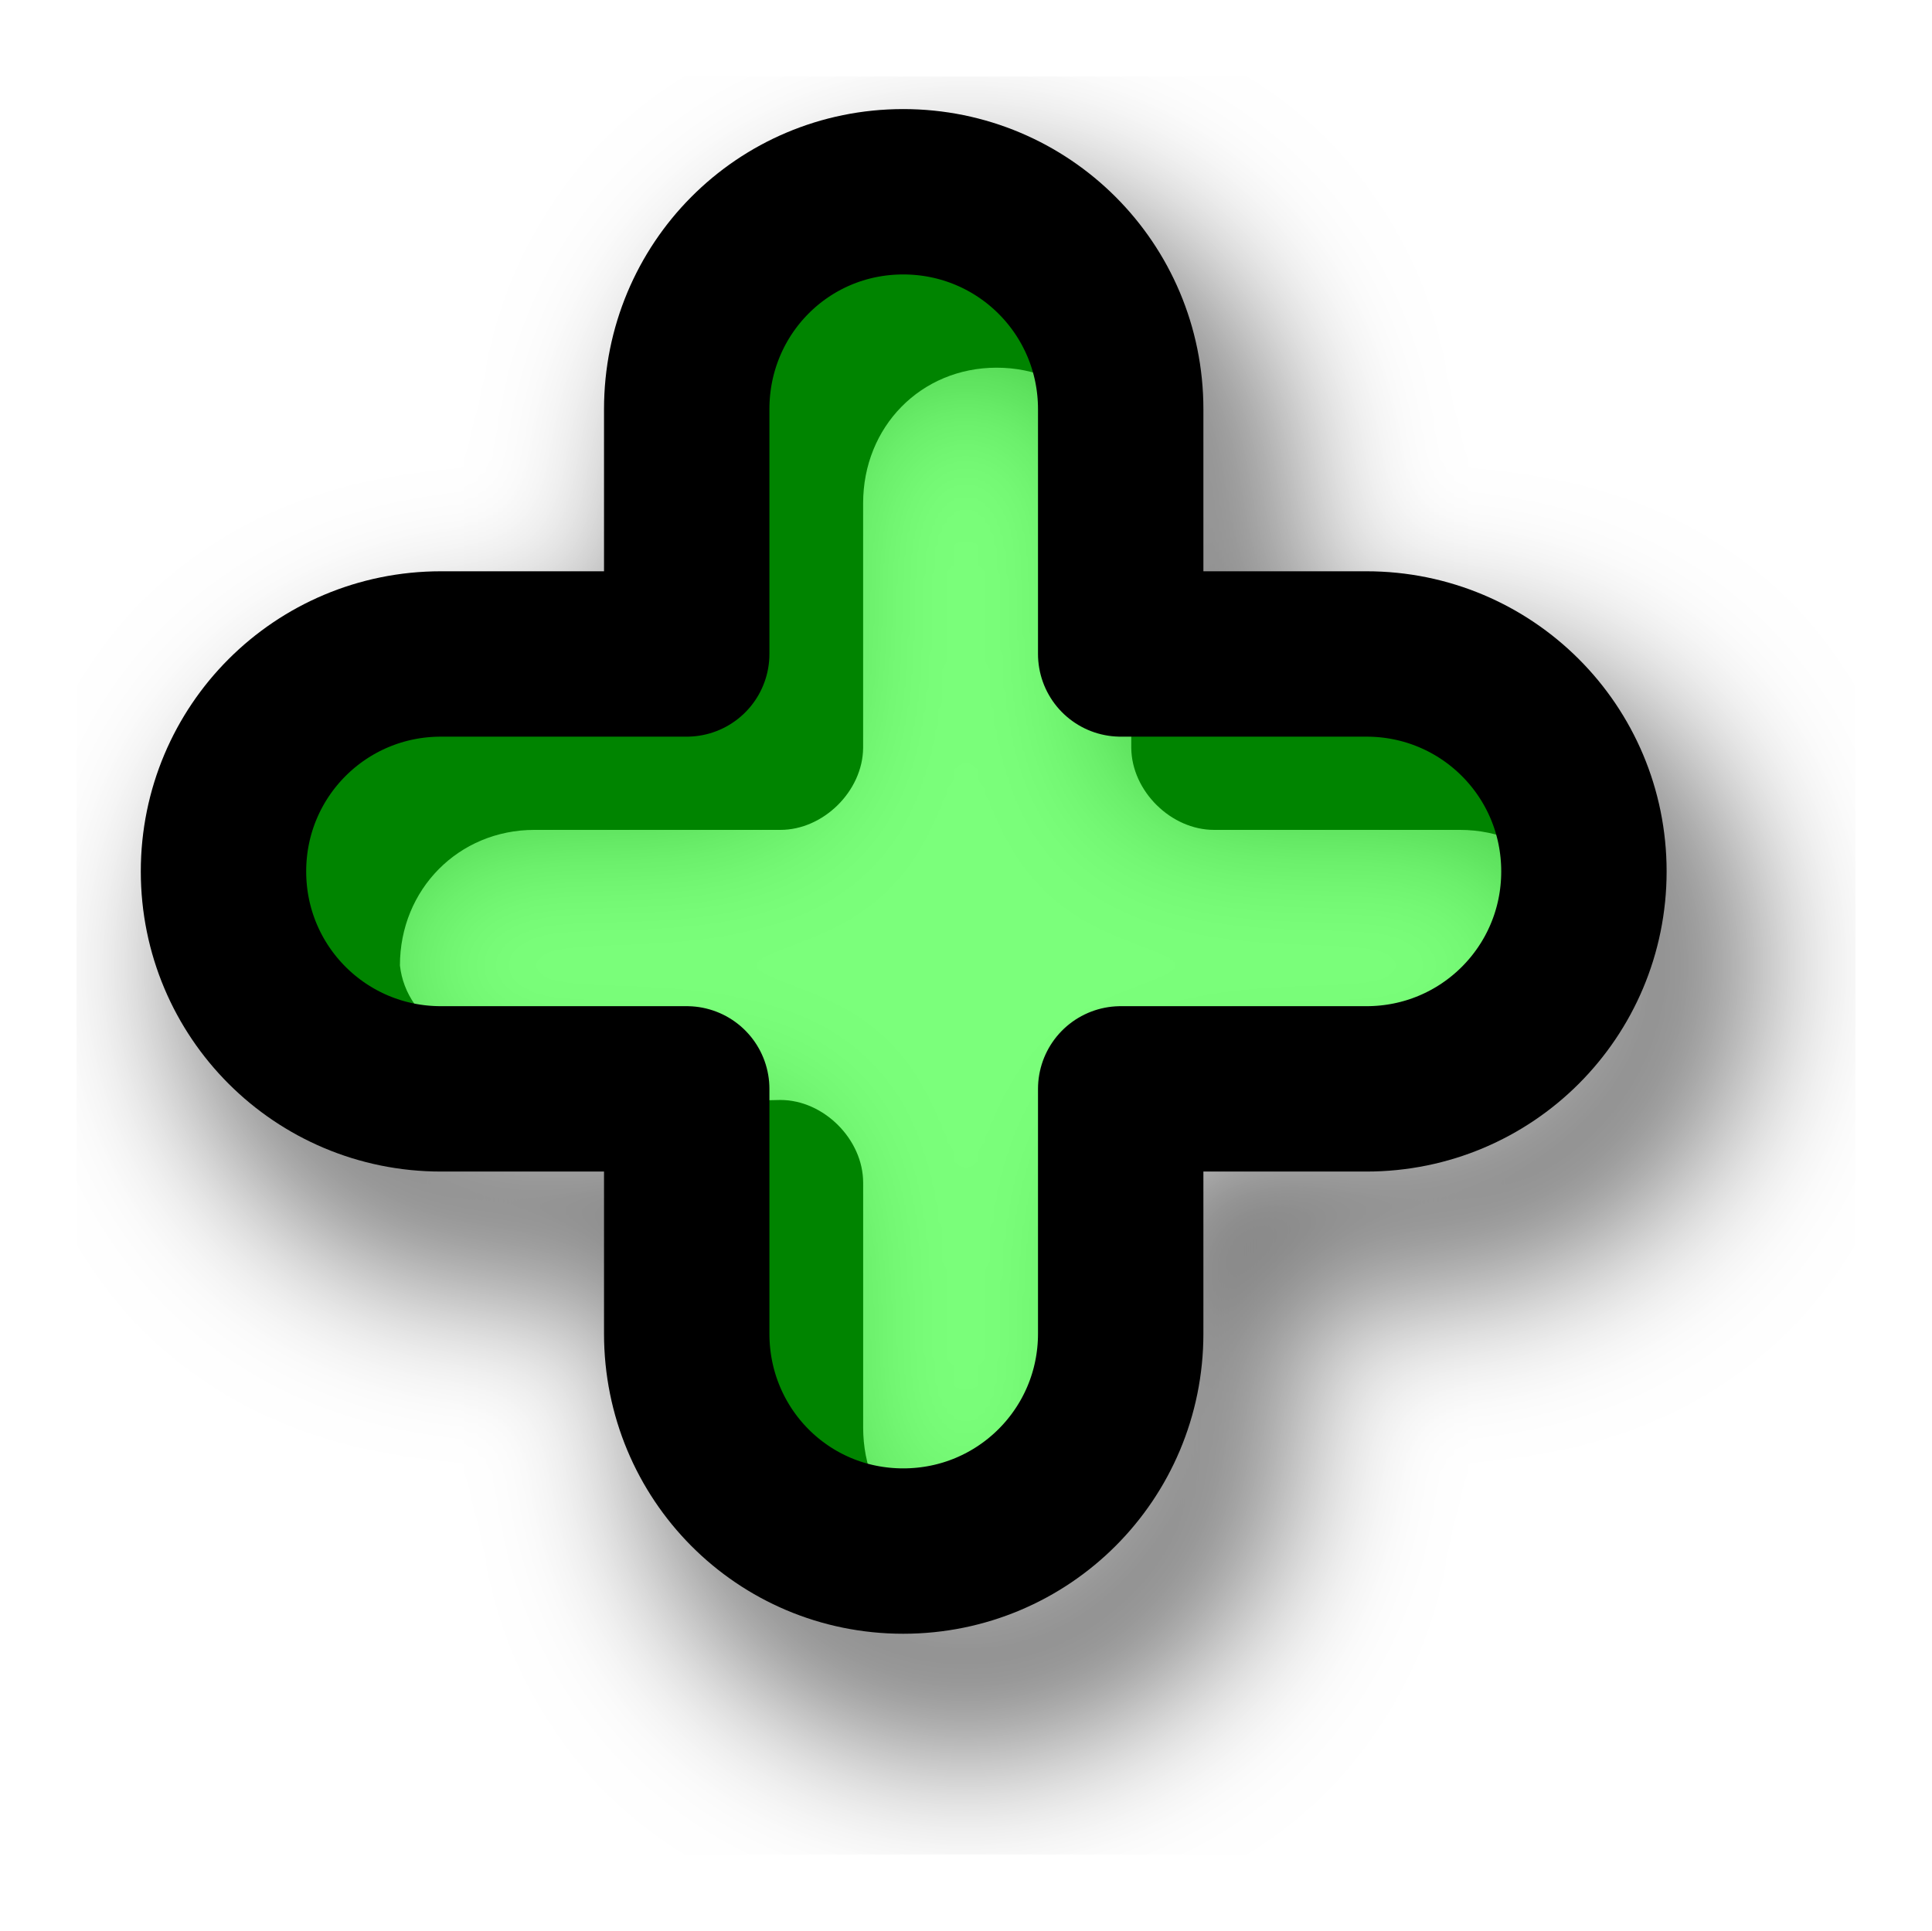
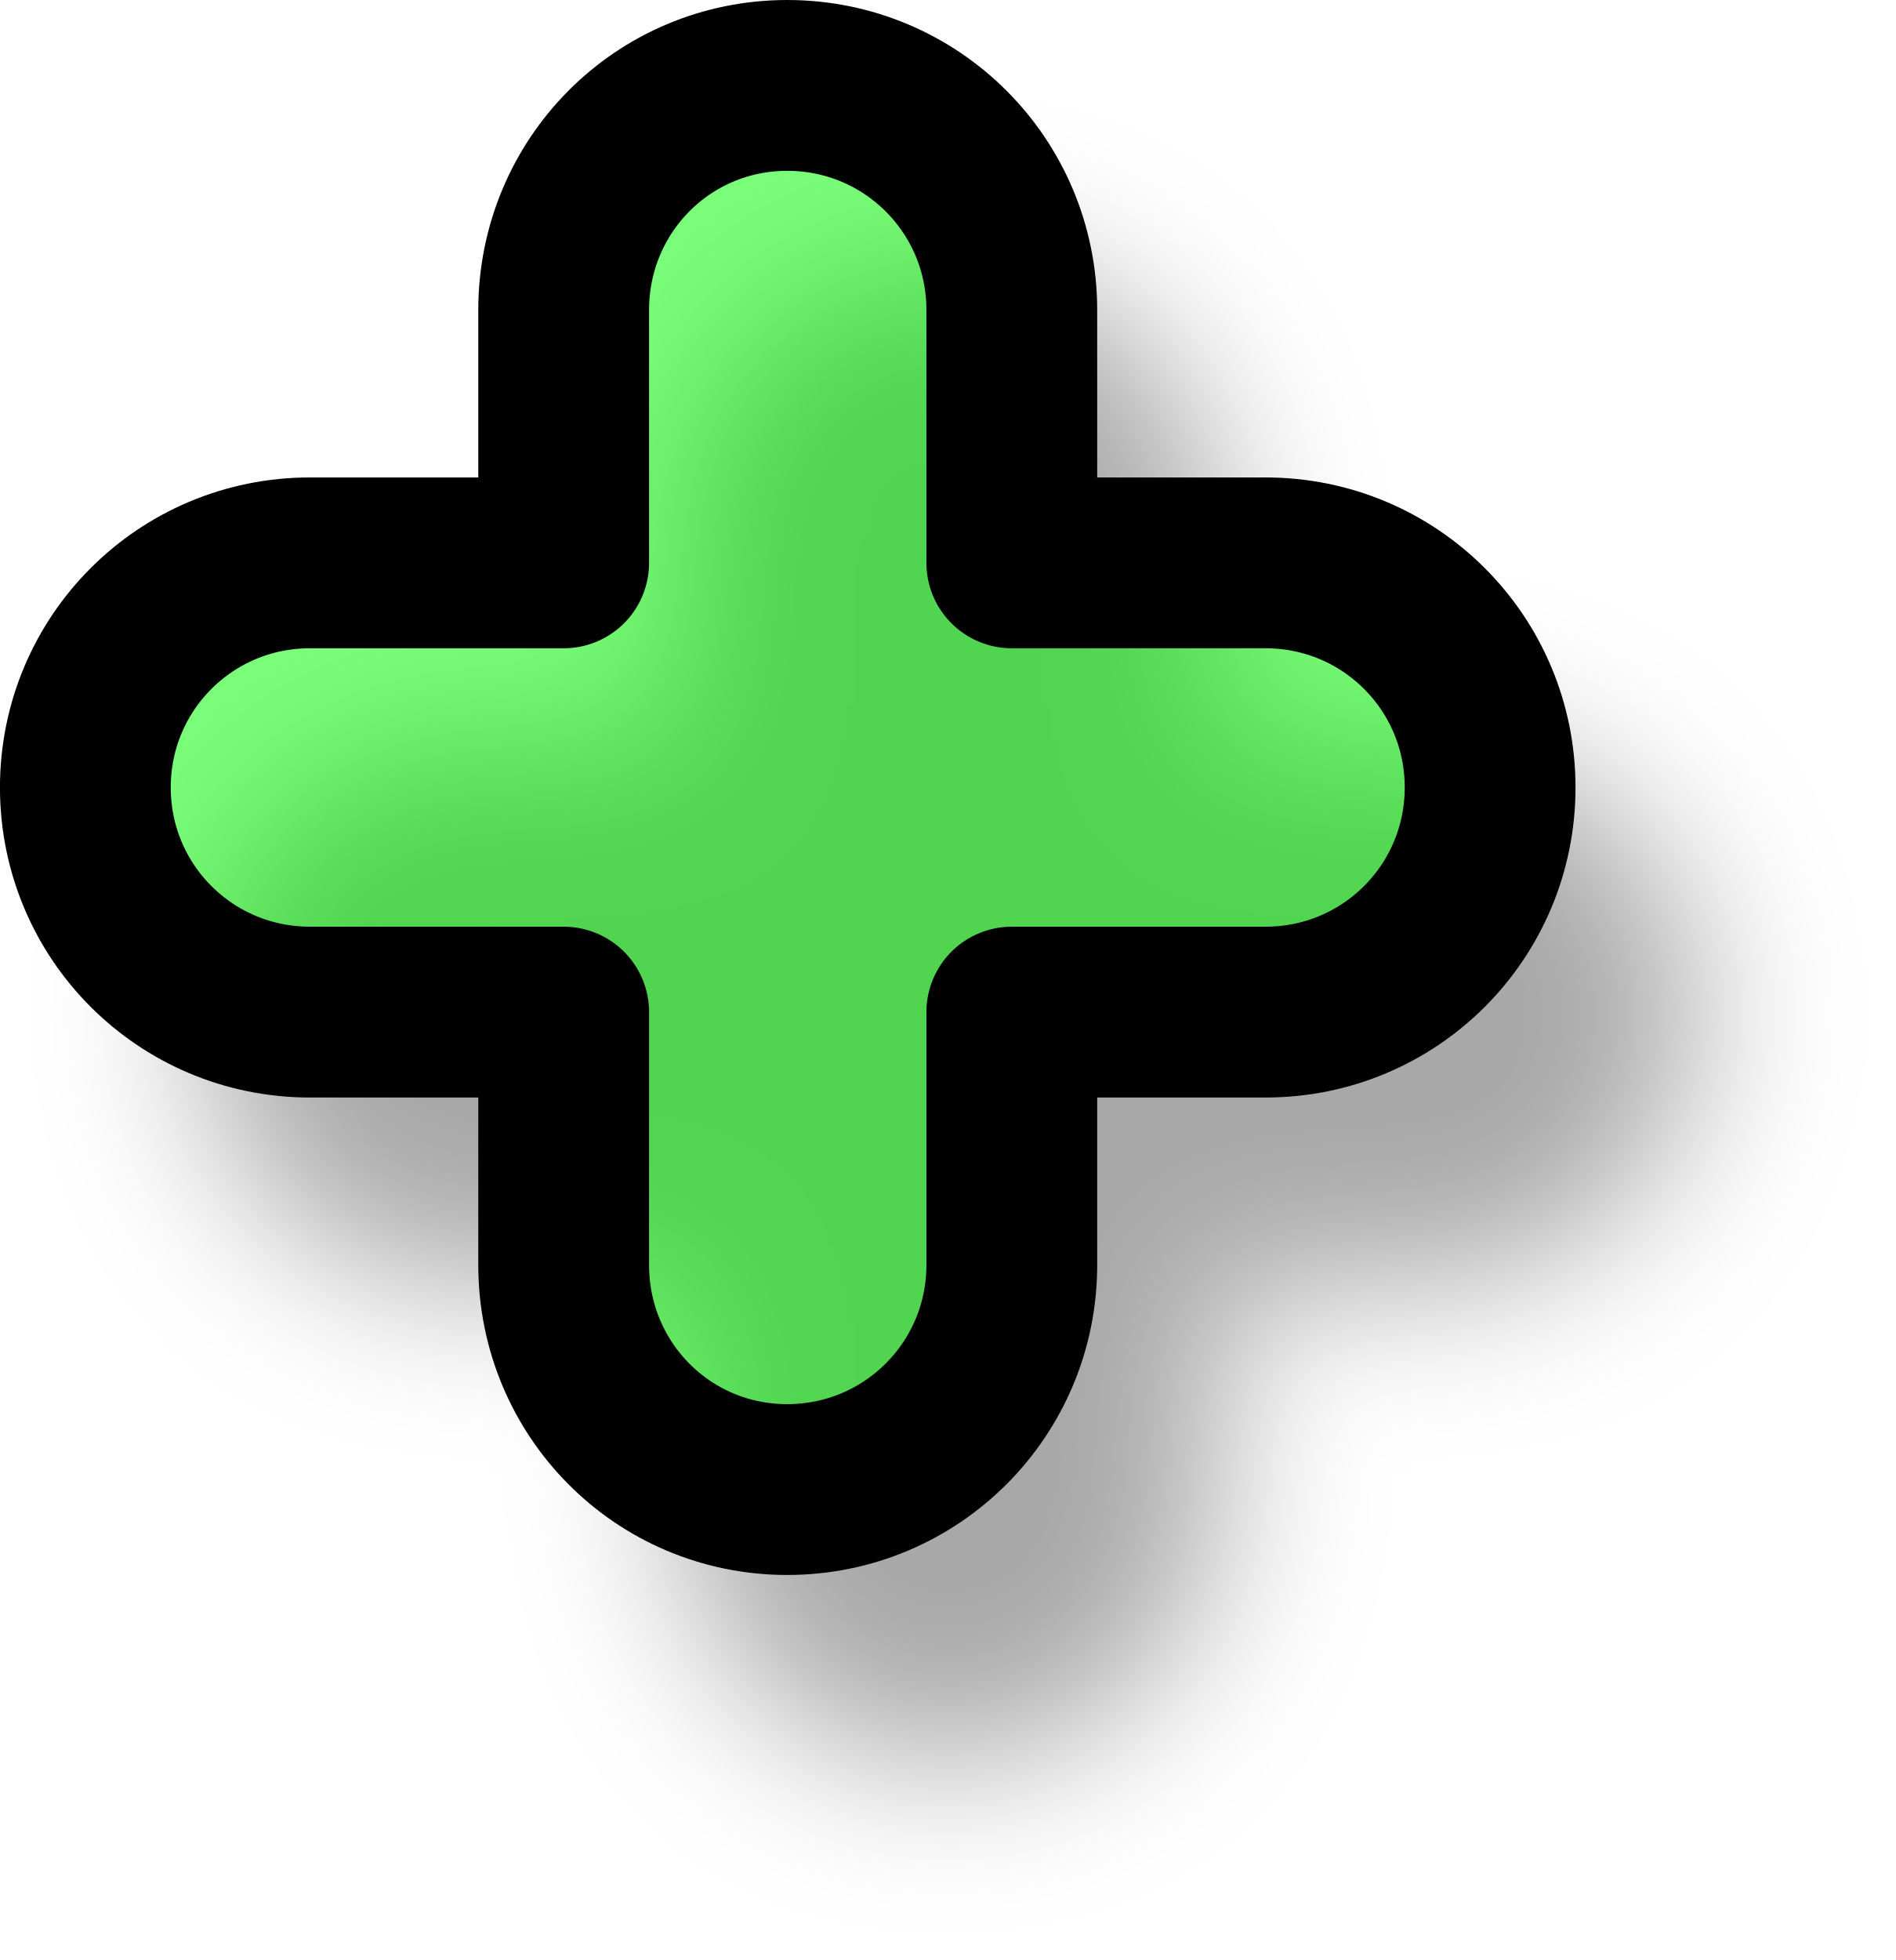
- <svg xmlns="http://www.w3.org/2000/svg" width="61.911" height="61.88" id="svg2" version="1.1">
+ <svg xmlns="http://www.w3.org/2000/svg" width="58.823" height="60.81" id="svg2" version="1.1">
  <defs id="defs4">
-     <filter id="filter3763" x="-0.132" width="1.264" y="-0.132" height="1.264" color-interpolation-filters="sRGB">
-       <feGaussianBlur stdDeviation="2.397" id="feGaussianBlur3765" />
+     <filter style="color-interpolation-filters:sRGB" id="filter4103" x="-0.132" width="1.264" y="-0.132" height="1.264">
+       <feGaussianBlur stdDeviation="2.478" id="feGaussianBlur4105" />
    </filter>
  </defs>
-   <g id="layer1" transform="translate(-16.93519,-941.9352)">
-     <path style="opacity:0.55;fill:none;stroke:#000000;stroke-width:5.3;stroke-linecap:round;stroke-linejoin:round;stroke-miterlimit:4;stroke-opacity:1;stroke-dasharray:none;stroke-dashoffset:0;filter:url(#filter3763)" id="path3767" d="m 47.875,950.344 c -4.253,0 -7.688,3.469 -7.688,7.719 l 0,7.094 -7.125,0 c -4.253,0 -7.719,3.465 -7.719,7.719 0,4.253 3.465,7.719 7.719,7.719 l 7.125,0 0,7.094 c 0,4.249 3.434,7.719 7.688,7.719 4.253,0 7.719,-3.465 7.719,-7.719 l 0,-7.094 7.125,0 c 4.253,0 7.719,-3.465 7.719,-7.719 0,-4.253 -3.465,-7.719 -7.719,-7.719 l -7.125,0 0,-7.094 c 0,-4.253 -3.465,-7.719 -7.719,-7.719 z" />
-     <path style="font-size:medium;font-style:normal;font-variant:normal;font-weight:normal;font-stretch:normal;text-indent:0;text-align:start;text-decoration:none;line-height:normal;letter-spacing:normal;word-spacing:normal;text-transform:none;direction:ltr;block-progression:tb;writing-mode:lr-tb;text-anchor:start;baseline-shift:baseline;color:#000000;fill:#000000;fill-opacity:1;stroke:none;stroke-width:5.3;marker:none;visibility:visible;display:inline;overflow:visible;enable-background:accumulate;font-family:Sans;-inkscape-font-specification:Sans" d="m 48.875,948.438 c -5.283,0 -9.594,4.357 -9.594,9.625 l 0,5.188 -5.219,0 c -5.283,0 -9.625,4.342 -9.625,9.625 2.142,9.472 6.227,4.101 13.707,4.101 l 1.136,10.711 c 8.857,9.983 14.077,1.336 13.862,-11.29 17.131,3.223 18.868,-13.26 10.576,-13.147 l -5.219,0 -5.075,-1.554 z m 0,5.281 c 2.434,0 4.312,1.91 4.312,4.344 l 0,7.844 c 0.013,1.381 1.275,2.628 2.656,2.625 l 7.875,0 c 0.629,0 1.22,0.127 1.752,0.358 1.527,0.663 2.561,2.18 2.561,3.986 0,2.434 -1.879,4.312 -4.312,4.312 l -7.875,0 c -1.392,-0.003 -2.659,1.265 -2.656,2.656 l 0,7.844 c 0,2.434 -1.879,4.312 -4.312,4.312 -2.434,0 -4.281,-1.864 -4.281,-4.312 l 0,-7.844 c 0.003,-1.392 -1.265,-2.659 -2.656,-2.656 -4.17,0.124 -11.785,-0.653 -12.188,-4.312 0,-2.434 1.879,-4.344 4.312,-4.344 l 7.875,0 c 1.381,0.003 2.643,-1.244 2.656,-2.625 l 0,-7.844 c 0,-2.448 1.847,-4.344 4.281,-4.344 z" id="path2987" />
-     <path style="fill:#00ff00;fill-opacity:0.518;stroke:#000000;stroke-width:5.3;stroke-linecap:round;stroke-linejoin:round;stroke-miterlimit:4;stroke-opacity:1;stroke-dasharray:none;stroke-dashoffset:0" d="m 45.879,948.081 c -3.858,0 -6.938,3.111 -6.938,6.969 l 0,7.844 -7.875,0 c -3.858,0 -6.969,3.111 -6.969,6.969 0,3.858 3.111,6.969 6.969,6.969 l 7.875,0 0,7.844 c 0,3.858 3.079,6.969 6.938,6.969 3.858,0 6.969,-3.111 6.969,-6.969 l 0,-7.844 7.875,0 c 3.858,0 6.969,-3.111 6.969,-6.969 0,-3.858 -3.111,-6.969 -6.969,-6.969 l -7.875,0 0,-7.844 c 0,-3.858 -3.111,-6.969 -6.969,-6.969 z" id="rect3825" />
+   <g id="layer1" transform="translate(-21.44821,-945.4309)">
+     <path style="opacity:0.34;fill:#000000;stroke:none;stroke-width:5.3;stroke-linecap:round;stroke-linejoin:round;stroke-miterlimit:4;stroke-dasharray:none;stroke-dashoffset:0;stroke-opacity:1;filter:url(#filter4103)" id="path3767" d="m 47.875,949.645 c -4.637,0 -8.387,3.789 -8.387,8.418 l 0,6.395 -6.426,0 c -4.637,0 -8.418,3.781 -8.418,8.418 0,4.637 3.781,8.418 8.418,8.418 l 6.426,0 0,6.395 c 0,4.629 3.75,8.418 8.387,8.418 4.637,0 8.418,-3.781 8.418,-8.418 l 0,-6.395 6.426,0 c 4.637,0 8.418,-3.781 8.418,-8.418 0,-4.637 -3.781,-8.418 -8.418,-8.418 l -6.426,0 0,-6.395 c 0,-4.637 -3.781,-8.418 -8.418,-8.418 z" transform="translate(3,4)" />
+     <path style="fill:#00ff00;fill-opacity:0.518;stroke:#000000;stroke-width:5.3;stroke-linecap:round;stroke-linejoin:round;stroke-miterlimit:4;stroke-dasharray:none;stroke-dashoffset:0;stroke-opacity:1" d="m 45.879,948.081 c -3.858,0 -6.938,3.111 -6.938,6.969 l 0,7.844 -7.875,0 c -3.858,0 -6.969,3.111 -6.969,6.969 0,3.858 3.111,6.969 6.969,6.969 l 7.875,0 0,7.844 c 0,3.858 3.079,6.969 6.938,6.969 3.858,0 6.969,-3.111 6.969,-6.969 l 0,-7.844 7.875,0 c 3.858,0 6.969,-3.111 6.969,-6.969 0,-3.858 -3.111,-6.969 -6.969,-6.969 l -7.875,0 0,-7.844 c 0,-3.858 -3.111,-6.969 -6.969,-6.969 z" id="rect3825" />
  </g>
</svg>
